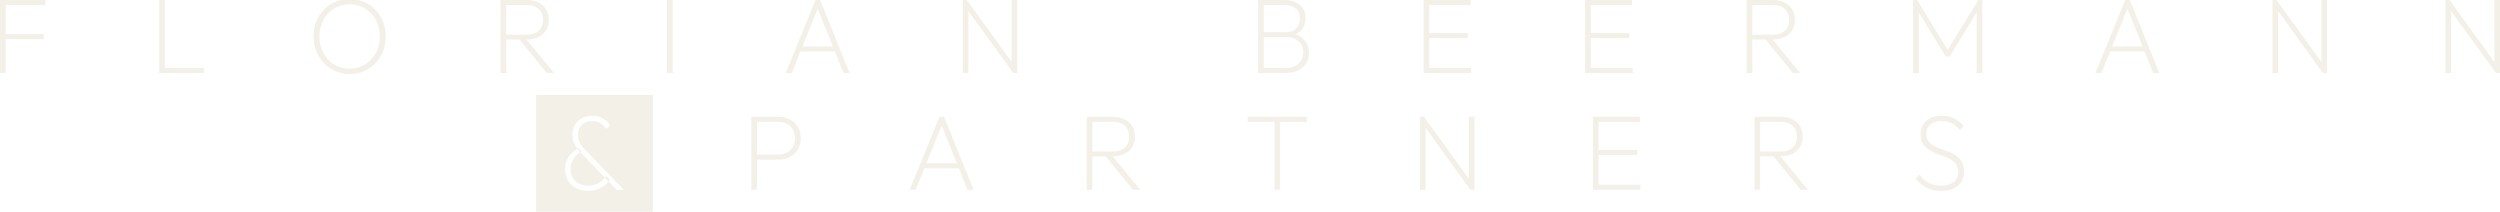
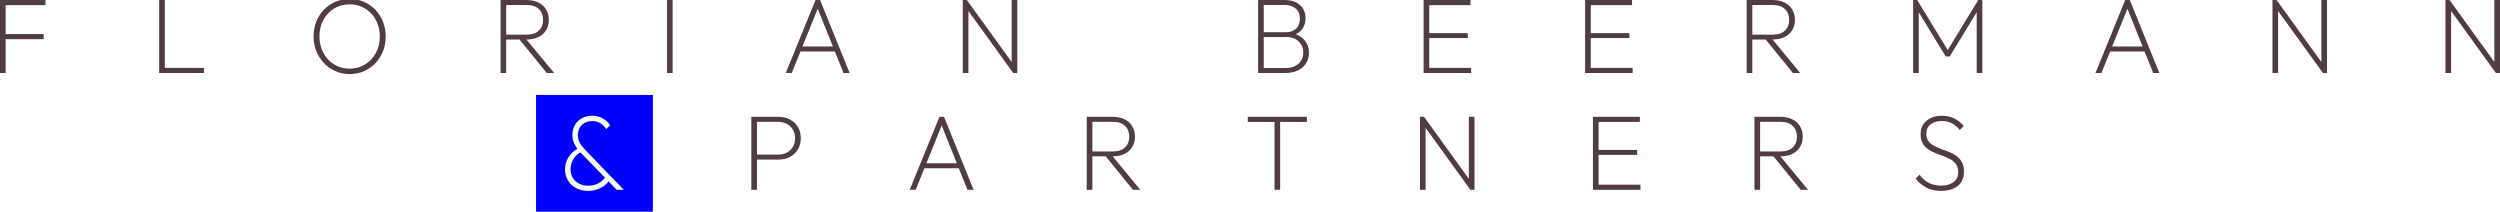
- <svg xmlns="http://www.w3.org/2000/svg" viewBox="0.0 -68.2 2335.45 197.78" width="2335.45" height="197.78" fill="#f3f0e8" role="img" aria-label="Florian Beermann &amp; Partners">
+ <svg xmlns="http://www.w3.org/2000/svg" viewBox="0.0 -68.2 2335.45 197.78" width="2335.45" height="197.78" fill="#503D42" role="img" aria-label="Florian Beermann &amp; Partners">
  <path d="M0.0 0.0V-68.2H5.275V0.0ZM3.325 -31.575V-36.375H40.8V-31.575ZM3.325 -63.4V-68.2H42.5V-63.4Z M148.7 0.0V-68.2H153.975V0.0ZM152.025 0.0V-4.8H190.575V0.0Z M326.775 1.0Q319.575 1.0 313.412 -1.688Q307.25 -4.375 302.65 -9.213Q298.05 -14.05 295.487 -20.45Q292.925 -26.85 292.925 -34.2Q292.925 -41.625 295.45 -47.975Q297.975 -54.325 302.562 -59.088Q307.15 -63.85 313.262 -66.525Q319.375 -69.2 326.575 -69.2Q333.775 -69.2 339.925 -66.525Q346.075 -63.85 350.637 -59.088Q355.2 -54.325 357.762 -47.925Q360.325 -41.525 360.325 -34.1Q360.325 -26.75 357.8 -20.35Q355.275 -13.95 350.688 -9.163Q346.1 -4.375 340.025 -1.688Q333.95 1.0 326.775 1.0ZM326.575 -4.075Q334.725 -4.075 341.087 -8.025Q347.45 -11.975 351.137 -18.788Q354.825 -25.6 354.825 -34.2Q354.825 -40.6 352.7 -46.05Q350.575 -51.5 346.775 -55.562Q342.975 -59.625 337.837 -61.875Q332.7 -64.125 326.575 -64.125Q318.45 -64.125 312.087 -60.225Q305.725 -56.325 302.075 -49.562Q298.425 -42.8 298.425 -34.2Q298.425 -27.8 300.55 -22.288Q302.675 -16.775 306.462 -12.688Q310.25 -8.6 315.4 -6.338Q320.55 -4.075 326.575 -4.075Z M470.775 -31.275V-35.825H491.85Q499.4 -35.825 503.362 -39.625Q507.325 -43.425 507.325 -49.675Q507.325 -55.875 503.375 -59.7Q499.425 -63.525 491.875 -63.525H470.775V-68.2H491.625Q498.3 -68.2 503.0 -65.85Q507.7 -63.5 510.188 -59.325Q512.675 -55.15 512.675 -49.725Q512.675 -44.225 510.188 -40.062Q507.7 -35.9 503.0 -33.587Q498.3 -31.275 491.625 -31.275ZM467.6 0.0V-68.2H472.875V0.0ZM510.8 0.0 484.35 -32.5 489.65 -33.925 517.65 0.0Z M623.1 0.0V-68.2H628.375V0.0Z M734.025 0.0 761.85 -68.2H766.1L793.725 0.0H788.0L762.825 -62.775H765.0L739.625 0.0ZM746.2 -20.1V-24.775H781.65V-20.1Z M899.4 0.0V-68.2H903.2L904.675 -61.75V0.0ZM946.55 0.0 902.325 -61.15 903.2 -68.2 947.425 -7.05ZM946.55 0.0 945.075 -6.225V-68.2H950.35V0.0Z M1178.475 0.0V-4.675H1201.125Q1208.6 -4.675 1213.037 -8.725Q1217.475 -12.775 1217.475 -19.175Q1217.475 -23.35 1215.537 -26.6Q1213.6 -29.85 1210.125 -31.725Q1206.65 -33.6 1202.025 -33.6H1178.475V-38.125H1201.225Q1207.3 -38.125 1210.825 -41.513Q1214.35 -44.9 1214.35 -50.825Q1214.35 -56.825 1210.45 -60.175Q1206.55 -63.525 1200.025 -63.525H1178.475V-68.2H1200.1Q1206.225 -68.2 1210.587 -66.05Q1214.95 -63.9 1217.287 -60.1Q1219.625 -56.3 1219.625 -51.225Q1219.625 -45.35 1216.612 -41.188Q1213.6 -37.025 1207.85 -35.1L1208.45 -36.9Q1215.2 -35.025 1219.012 -30.275Q1222.825 -25.525 1222.825 -18.925Q1222.825 -13.375 1220.137 -9.1Q1217.45 -4.825 1212.487 -2.413Q1207.525 0.0 1200.625 0.0ZM1175.3 0.0V-68.2H1180.575V0.0Z M1329.9 0.0V-68.2H1335.175V0.0ZM1333.225 0.0V-4.8H1374.3V0.0ZM1333.225 -32.65V-37.275H1371.2V-32.65ZM1333.225 -63.4V-68.2H1373.725V-63.4Z M1480.8 0.0V-68.2H1486.075V0.0ZM1484.125 0.0V-4.8H1525.2V0.0ZM1484.125 -32.65V-37.275H1522.1V-32.65ZM1484.125 -63.4V-68.2H1524.625V-63.4Z M1634.875 -31.275V-35.825H1655.95Q1663.5 -35.825 1667.463 -39.625Q1671.425 -43.425 1671.425 -49.675Q1671.425 -55.875 1667.475 -59.7Q1663.525 -63.525 1655.975 -63.525H1634.875V-68.2H1655.725Q1662.4 -68.2 1667.1 -65.85Q1671.8 -63.5 1674.287 -59.325Q1676.775 -55.15 1676.775 -49.725Q1676.775 -44.225 1674.287 -40.062Q1671.8 -35.9 1667.1 -33.587Q1662.4 -31.275 1655.725 -31.275ZM1631.7 0.0V-68.2H1636.975V0.0ZM1674.9 0.0 1648.45 -32.5 1653.75 -33.925 1681.75 0.0Z M1787.2 0.0V-68.2H1791.0L1821.0 -19.025H1818.05L1848.05 -68.2H1851.85V0.0H1846.575V-59.1L1847.825 -58.775L1821.425 -15.475H1817.625L1791.225 -58.775L1792.475 -59.1V0.0Z M1957.525 0.0 1985.35 -68.2H1989.6L2017.225 0.0H2011.5L1986.325 -62.775H1988.5L1963.125 0.0ZM1969.7 -20.1V-24.775H2005.15V-20.1Z M2122.9 0.0V-68.2H2126.7L2128.175 -61.75V0.0ZM2170.05 0.0 2125.825 -61.15 2126.7 -68.2 2170.925 -7.05ZM2170.05 0.0 2168.575 -6.225V-68.2H2173.85V0.0Z M2284.5 0.0V-68.2H2288.3L2289.775 -61.75V0.0ZM2331.65 0.0 2287.425 -61.15 2288.3 -68.2 2332.525 -7.05ZM2331.65 0.0 2330.175 -6.225V-68.2H2335.45V0.0Z M705.06 80.92V76.245H726.685Q731.324 76.245 734.942 74.387Q738.56 72.53 740.648 69.093Q742.735 65.657 742.735 60.92Q742.735 56.183 740.648 52.747Q738.56 49.31 734.942 47.453Q731.324 45.595 726.685 45.595H705.06V40.92H727.21Q733.21 40.92 737.898 43.395Q742.585 45.87 745.335 50.353Q748.085 54.835 748.085 60.915Q748.085 66.995 745.335 71.483Q742.585 75.97 737.898 78.445Q733.21 80.92 727.21 80.92ZM701.885 109.12V40.92H707.16V109.12Z M849.81 109.12 877.635 40.92H881.885L909.51 109.12H903.785L878.61 46.345H880.785L855.41 109.12ZM861.985 89.02V84.345H897.435V89.02Z M1018.36 77.845V73.295H1039.435Q1046.985 73.295 1050.948 69.495Q1054.91 65.695 1054.91 59.445Q1054.91 53.245 1050.96 49.42Q1047.01 45.595 1039.46 45.595H1018.36V40.92H1039.21Q1045.885 40.92 1050.585 43.27Q1055.285 45.62 1057.773 49.795Q1060.26 53.97 1060.26 59.395Q1060.26 64.895 1057.773 69.058Q1055.285 73.22 1050.585 75.532Q1045.885 77.845 1039.21 77.845ZM1015.185 109.12V40.92H1020.46V109.12ZM1058.385 109.12 1031.935 76.62 1037.235 75.195 1065.235 109.12Z M1190.61 109.12V42.845H1195.885V109.12ZM1165.635 45.72V40.92H1220.86V45.72Z M1326.485 109.12V40.92H1330.285L1331.76 47.37V109.12ZM1373.635 109.12 1329.41 47.97 1330.285 40.92 1374.51 102.07ZM1373.635 109.12 1372.16 102.895V40.92H1377.435V109.12Z M1488.085 109.12V40.92H1493.36V109.12ZM1491.41 109.12V104.32H1532.485V109.12ZM1491.41 76.47V71.845H1529.385V76.47ZM1491.41 45.72V40.92H1531.91V45.72Z M1642.16 77.845V73.295H1663.235Q1670.785 73.295 1674.747 69.495Q1678.71 65.695 1678.71 59.445Q1678.71 53.245 1674.76 49.42Q1670.81 45.595 1663.26 45.595H1642.16V40.92H1663.01Q1669.685 40.92 1674.385 43.27Q1679.085 45.62 1681.573 49.795Q1684.06 53.97 1684.06 59.395Q1684.06 64.895 1681.573 69.058Q1679.085 73.22 1674.385 75.532Q1669.685 77.845 1663.01 77.845ZM1638.985 109.12V40.92H1644.26V109.12ZM1682.185 109.12 1655.735 76.62 1661.035 75.195 1689.035 109.12Z M1813.31 110.12Q1805.385 110.12 1799.585 107.083Q1793.785 104.045 1789.56 98.62L1793.235 95.02Q1797.11 100.345 1802.085 102.77Q1807.06 105.195 1813.56 105.195Q1820.56 105.195 1824.947 101.895Q1829.335 98.595 1829.335 92.745Q1829.335 88.27 1827.422 85.433Q1825.51 82.595 1822.372 80.808Q1819.235 79.02 1815.497 77.645Q1811.76 76.27 1808.022 74.82Q1804.285 73.37 1801.147 71.208Q1798.01 69.045 1796.097 65.657Q1794.185 62.27 1794.185 57.02Q1794.185 51.795 1796.71 47.97Q1799.235 44.145 1803.685 42.032Q1808.135 39.92 1813.935 39.92Q1820.535 39.92 1825.722 42.47Q1830.91 45.02 1834.46 49.595L1830.785 53.195Q1827.485 49.12 1823.41 46.983Q1819.335 44.845 1813.86 44.845Q1807.46 44.845 1803.497 47.995Q1799.535 51.145 1799.535 56.745Q1799.535 60.92 1801.447 63.545Q1803.36 66.17 1806.497 67.895Q1809.635 69.62 1813.372 70.933Q1817.11 72.245 1820.847 73.745Q1824.585 75.245 1827.722 77.483Q1830.86 79.72 1832.773 83.233Q1834.685 86.745 1834.685 92.12Q1834.685 100.845 1828.935 105.483Q1823.185 110.12 1813.31 110.12Z" />
-   <path fill-rule="evenodd" d="M500.765 20.46H609.885V129.58H500.765Z M576.138 109.133 542.938 74.933Q538.713 70.608 536.713 66.533Q534.713 62.458 534.713 57.883Q534.713 52.583 537.05 48.558Q539.388 44.533 543.588 42.22Q547.788 39.908 553.213 39.908Q556.938 39.908 560.088 41.02Q563.238 42.133 565.763 44.108Q568.288 46.083 570.013 48.883L566.313 52.358Q563.888 48.758 560.663 46.82Q557.438 44.883 553.288 44.883Q547.313 44.883 543.588 48.483Q539.863 52.083 539.863 58.033Q539.863 61.958 541.562 65.133Q543.263 68.308 547.263 72.408L582.813 109.133ZM549.388 110.133Q543.088 110.133 538.225 107.533Q533.363 104.933 530.6 100.42Q527.838 95.908 527.838 90.083Q527.838 83.708 531.25 78.37Q534.663 73.033 540.538 70.233L543.238 73.558Q538.638 75.708 535.812 80.158Q532.988 84.608 532.988 90.008Q532.988 94.508 535.125 97.945Q537.263 101.383 541.013 103.333Q544.763 105.283 549.563 105.283Q555.038 105.283 559.475 102.77Q563.913 100.258 566.213 96.083L569.588 99.758Q567.638 102.883 564.525 105.233Q561.413 107.583 557.563 108.858Q553.713 110.133 549.388 110.133Z" />
+   <path fill="#0000ff" d="M500.765 20.46H609.885V129.58H500.765Z" />
+   <path fill="#f5fbef" d="M576.138 109.133 542.938 74.933Q538.713 70.608 536.713 66.533Q534.713 62.458 534.713 57.883Q534.713 52.583 537.05 48.558Q539.388 44.533 543.588 42.22Q547.788 39.908 553.213 39.908Q556.938 39.908 560.088 41.02Q563.238 42.133 565.763 44.108Q568.288 46.083 570.013 48.883L566.313 52.358Q563.888 48.758 560.663 46.82Q557.438 44.883 553.288 44.883Q547.313 44.883 543.588 48.483Q539.863 52.083 539.863 58.033Q539.863 61.958 541.562 65.133Q543.263 68.308 547.263 72.408L582.813 109.133ZM549.388 110.133Q543.088 110.133 538.225 107.533Q533.363 104.933 530.6 100.42Q527.838 95.908 527.838 90.083Q527.838 83.708 531.25 78.37Q534.663 73.033 540.538 70.233L543.238 73.558Q538.638 75.708 535.812 80.158Q532.988 84.608 532.988 90.008Q532.988 94.508 535.125 97.945Q537.263 101.383 541.013 103.333Q544.763 105.283 549.563 105.283Q555.038 105.283 559.475 102.77Q563.913 100.258 566.213 96.083L569.588 99.758Q567.638 102.883 564.525 105.233Q561.413 107.583 557.563 108.858Q553.713 110.133 549.388 110.133Z" />
</svg>
